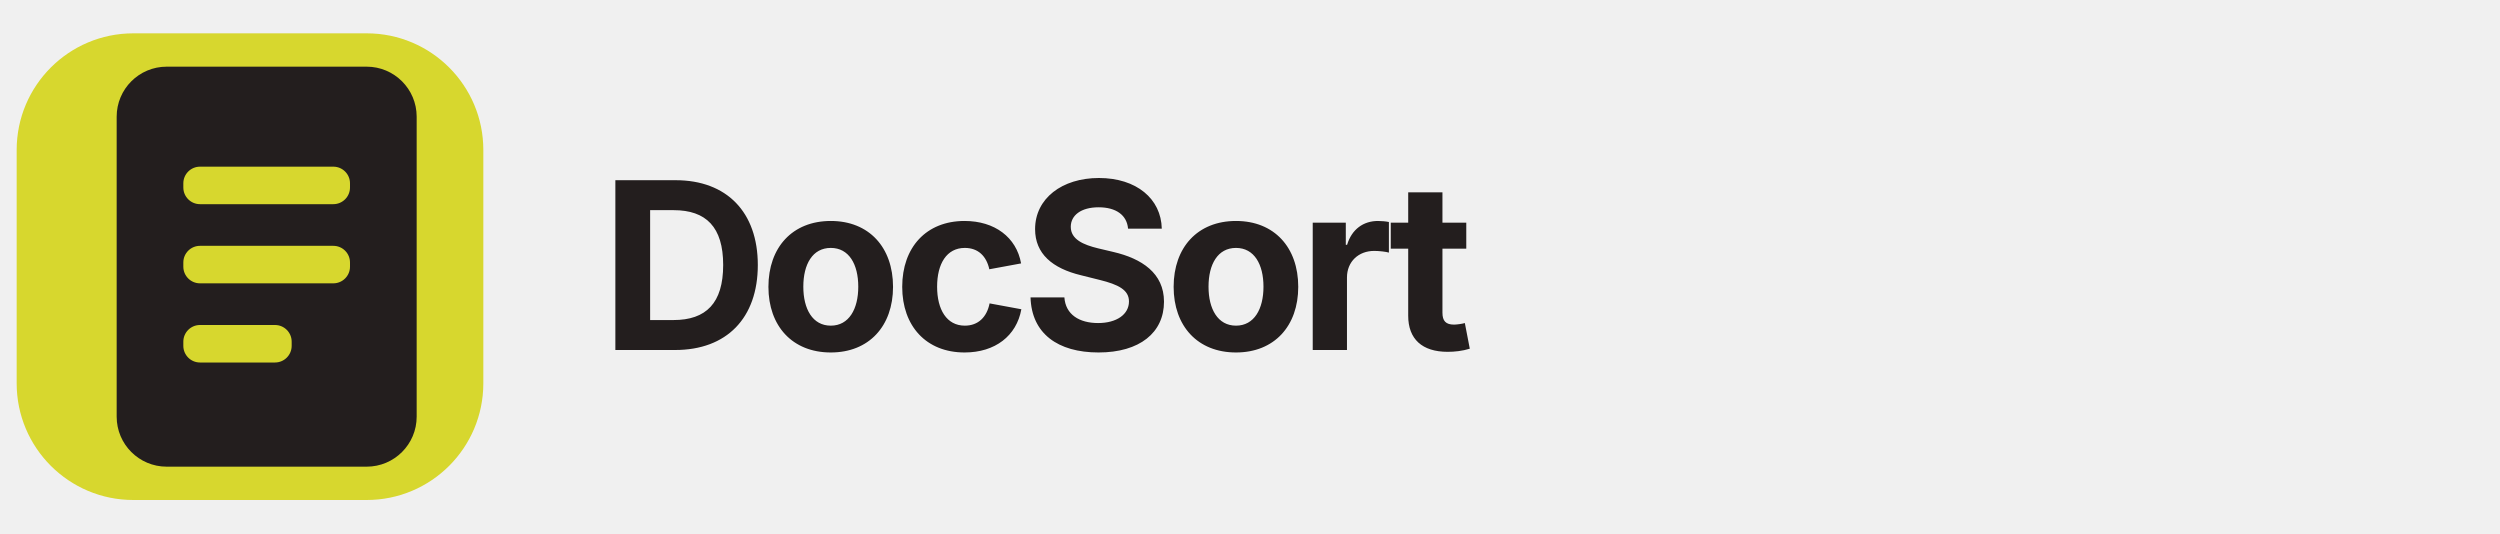
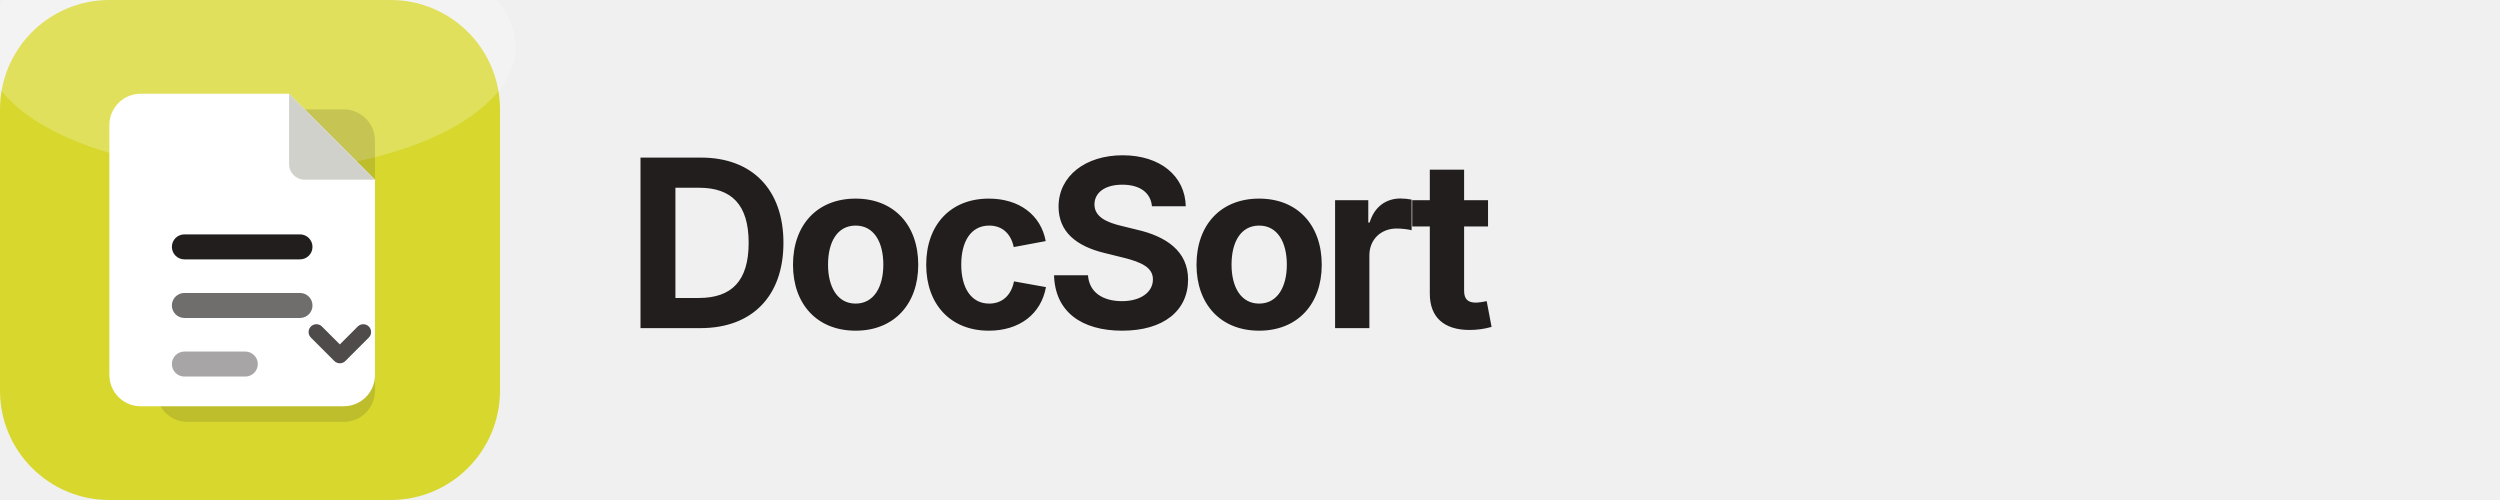
- <svg xmlns="http://www.w3.org/2000/svg" viewBox="0 0 300 64" fill="none" role="img" aria-label="DocSort">
-   <defs>
-     <mask id="logo-mark">
-       <rect x="14" y="8" width="36" height="48" rx="6" fill="white" />
-       <rect x="22" y="20" width="20" height="4.5" rx="2" fill="black" />
-       <rect x="22" y="29.5" width="20" height="4.5" rx="2" fill="black" />
-       <rect x="22" y="39" width="13" height="4.5" rx="2" fill="black" />
-     </mask>
-   </defs>
-   <rect x="2" y="4" width="56" height="56" rx="14" fill="#d7d72e" />
-   <rect x="2" y="4" width="56" height="56" rx="14" fill="#231e1e" mask="url(#logo-mark)" />
-   <text x="72" y="42" fill="#231e1e" font-family="Inter, Avenir Next, Segoe UI, system-ui, sans-serif" font-size="28" font-weight="700" letter-spacing="-0.04em">DocSort</text>
+ <svg xmlns="http://www.w3.org/2000/svg" viewBox="0 0 320 64" width="320" height="64" fill="none" role="img" aria-label="DocSort">
+   <rect width="64" height="64" rx="14" fill="#d7d72e" />
+   <ellipse cx="32" cy="6" rx="34" ry="16" fill="#ffffff" opacity="0.22" />
+   <rect x="20" y="14" width="28" height="40" rx="4" fill="#231e1e" opacity="0.14" />
+   <path d="M18 12h19l11 11v25a4 4 0 0 1-4 4H18a4 4 0 0 1-4-4V16a4 4 0 0 1 4-4z" fill="#ffffff" />
+   <path d="M37 12v9a2 2 0 0 0 2 2h9L37 12z" fill="#e4e4df" />
+   <path d="M37 12 48 23h-9a2 2 0 0 1-2-2V12z" fill="#231e1e" opacity="0.1" />
+   <rect x="22" y="30" width="18" height="3.2" rx="1.6" fill="#231e1e" />
+   <rect x="22" y="37.5" width="18" height="3.2" rx="1.6" fill="#231e1e" opacity="0.65" />
+   <rect x="22" y="45" width="11" height="3.2" rx="1.6" fill="#231e1e" opacity="0.4" />
+   <path d="M40.5 42.5 43.5 45.5 46.5 42.5" fill="none" stroke="#231e1e" stroke-width="2" stroke-linecap="round" stroke-linejoin="round" opacity="0.8" />
+   <text x="80" y="42" fill="#231e1e" font-family="Inter, Avenir Next, Segoe UI, system-ui, sans-serif" font-size="30" font-weight="700" letter-spacing="-0.045em">DocSort</text>
</svg>
